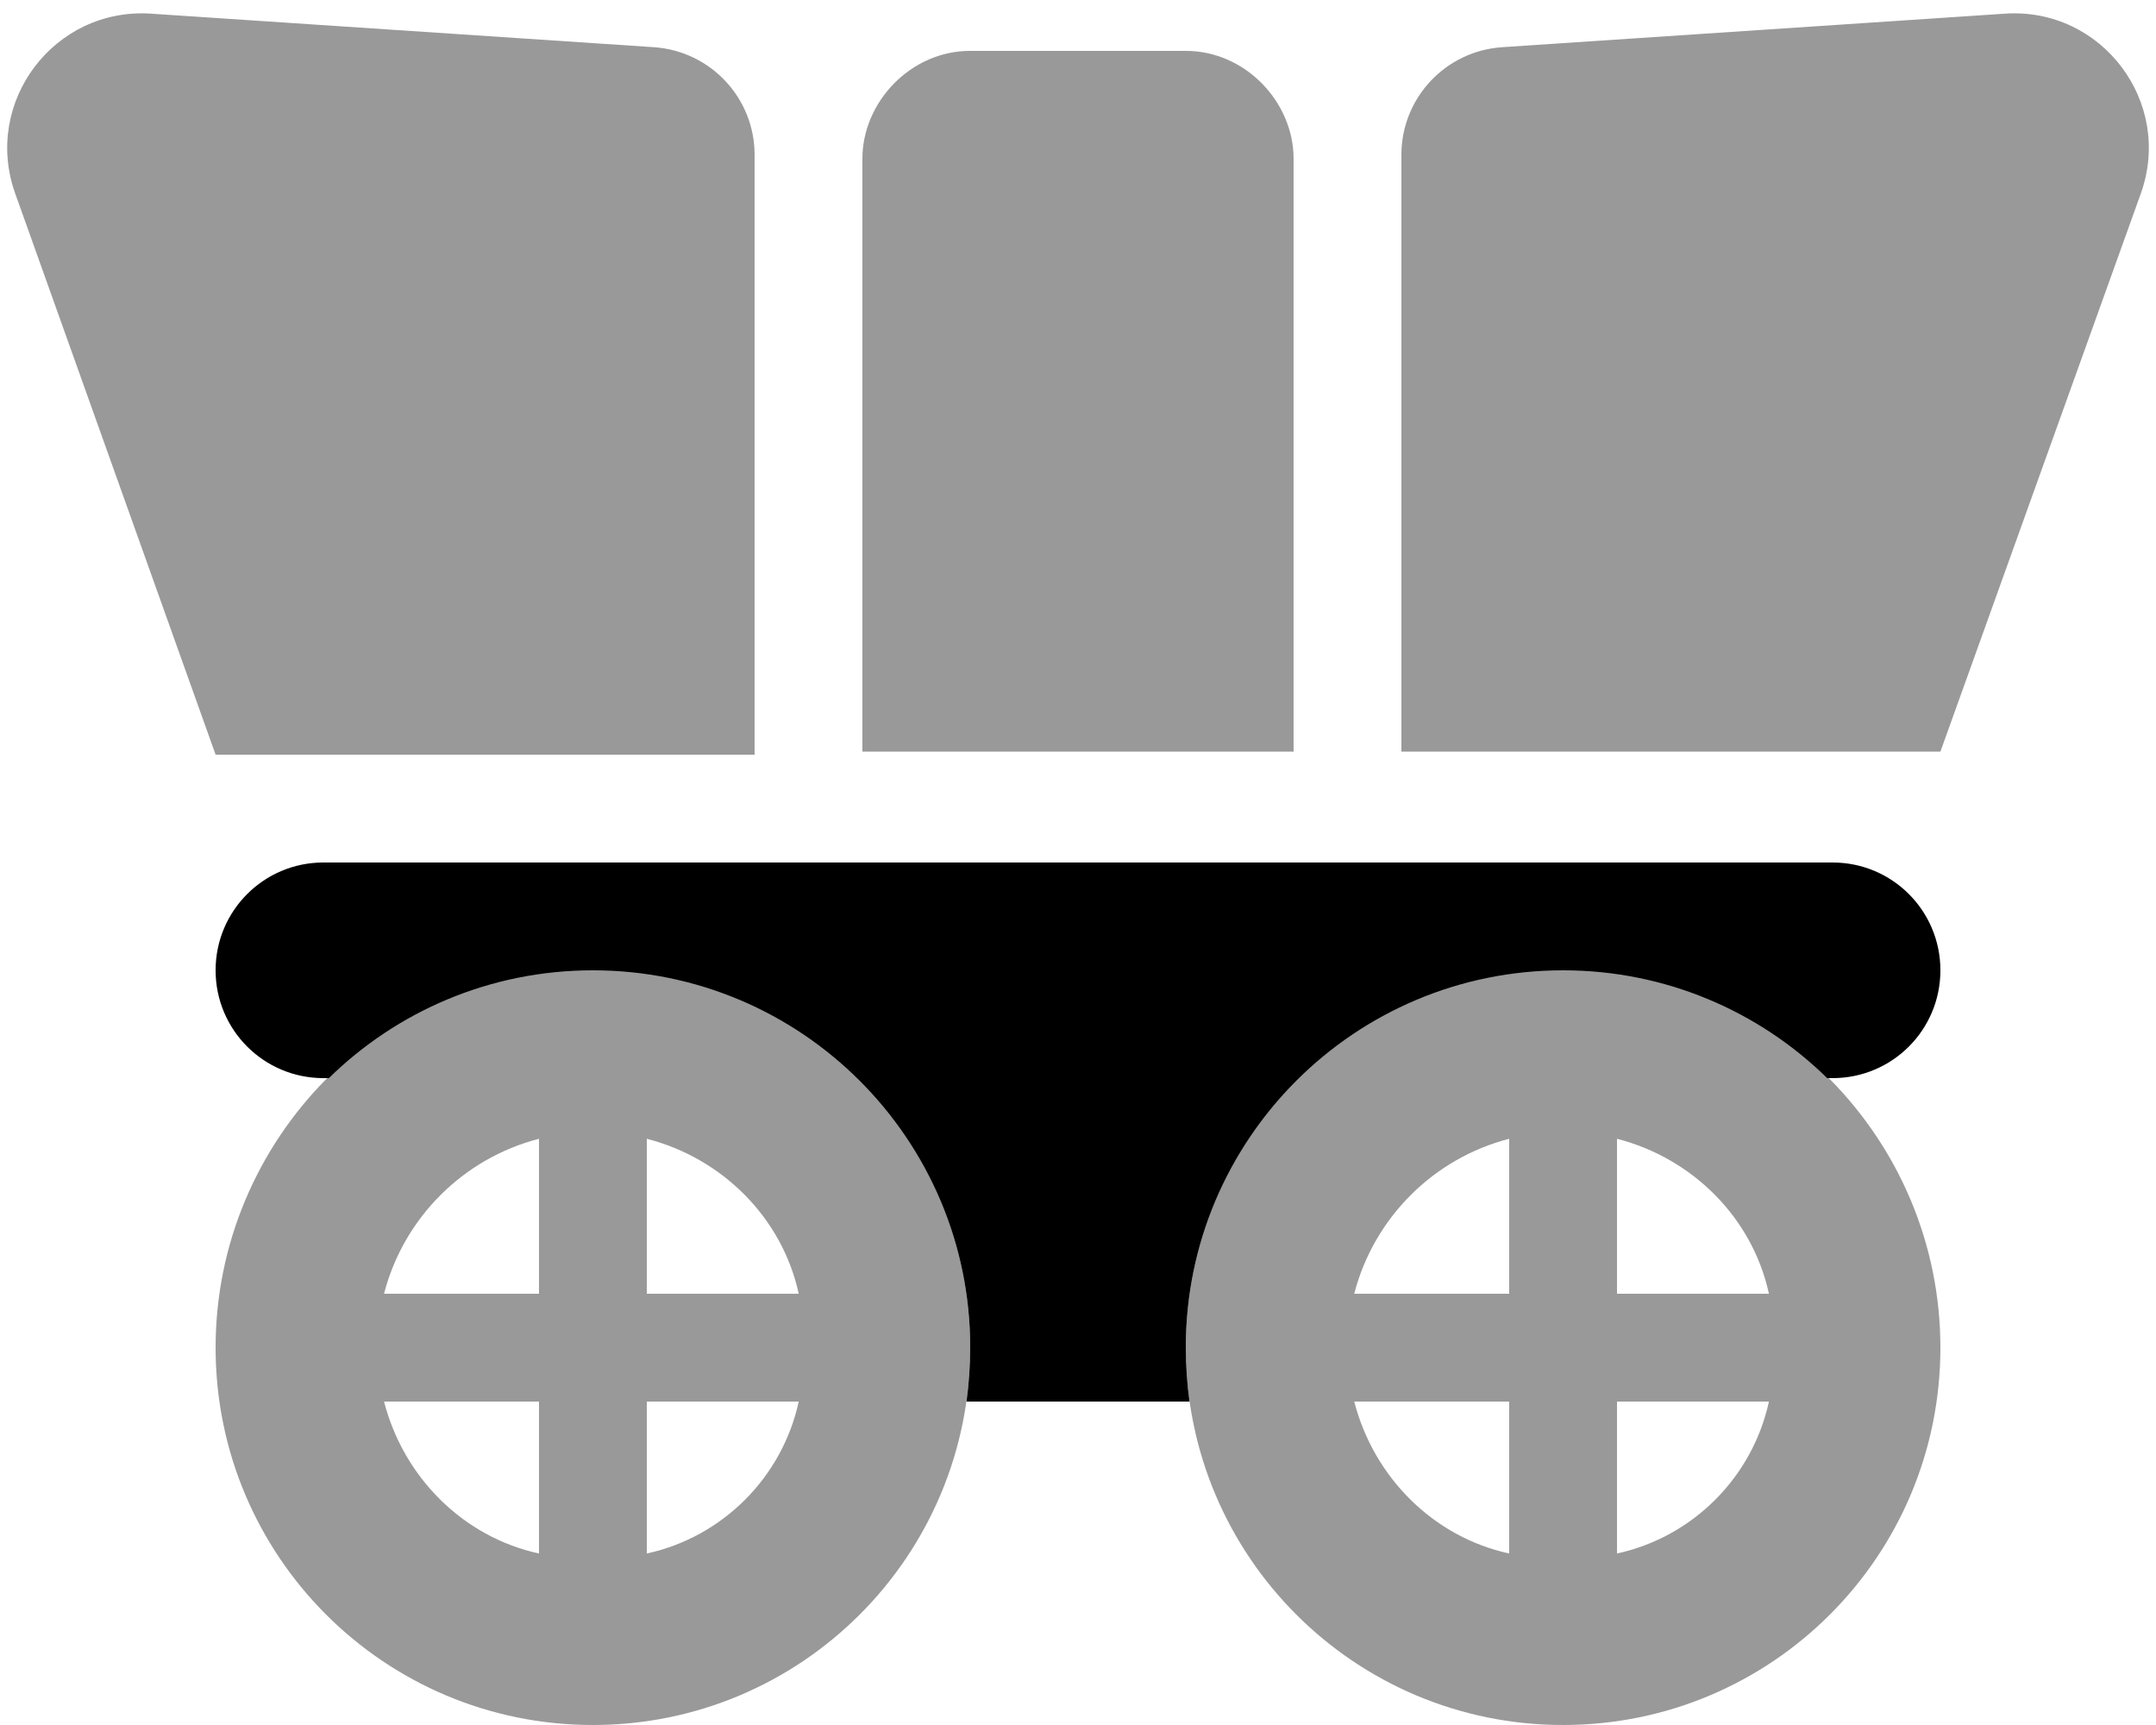
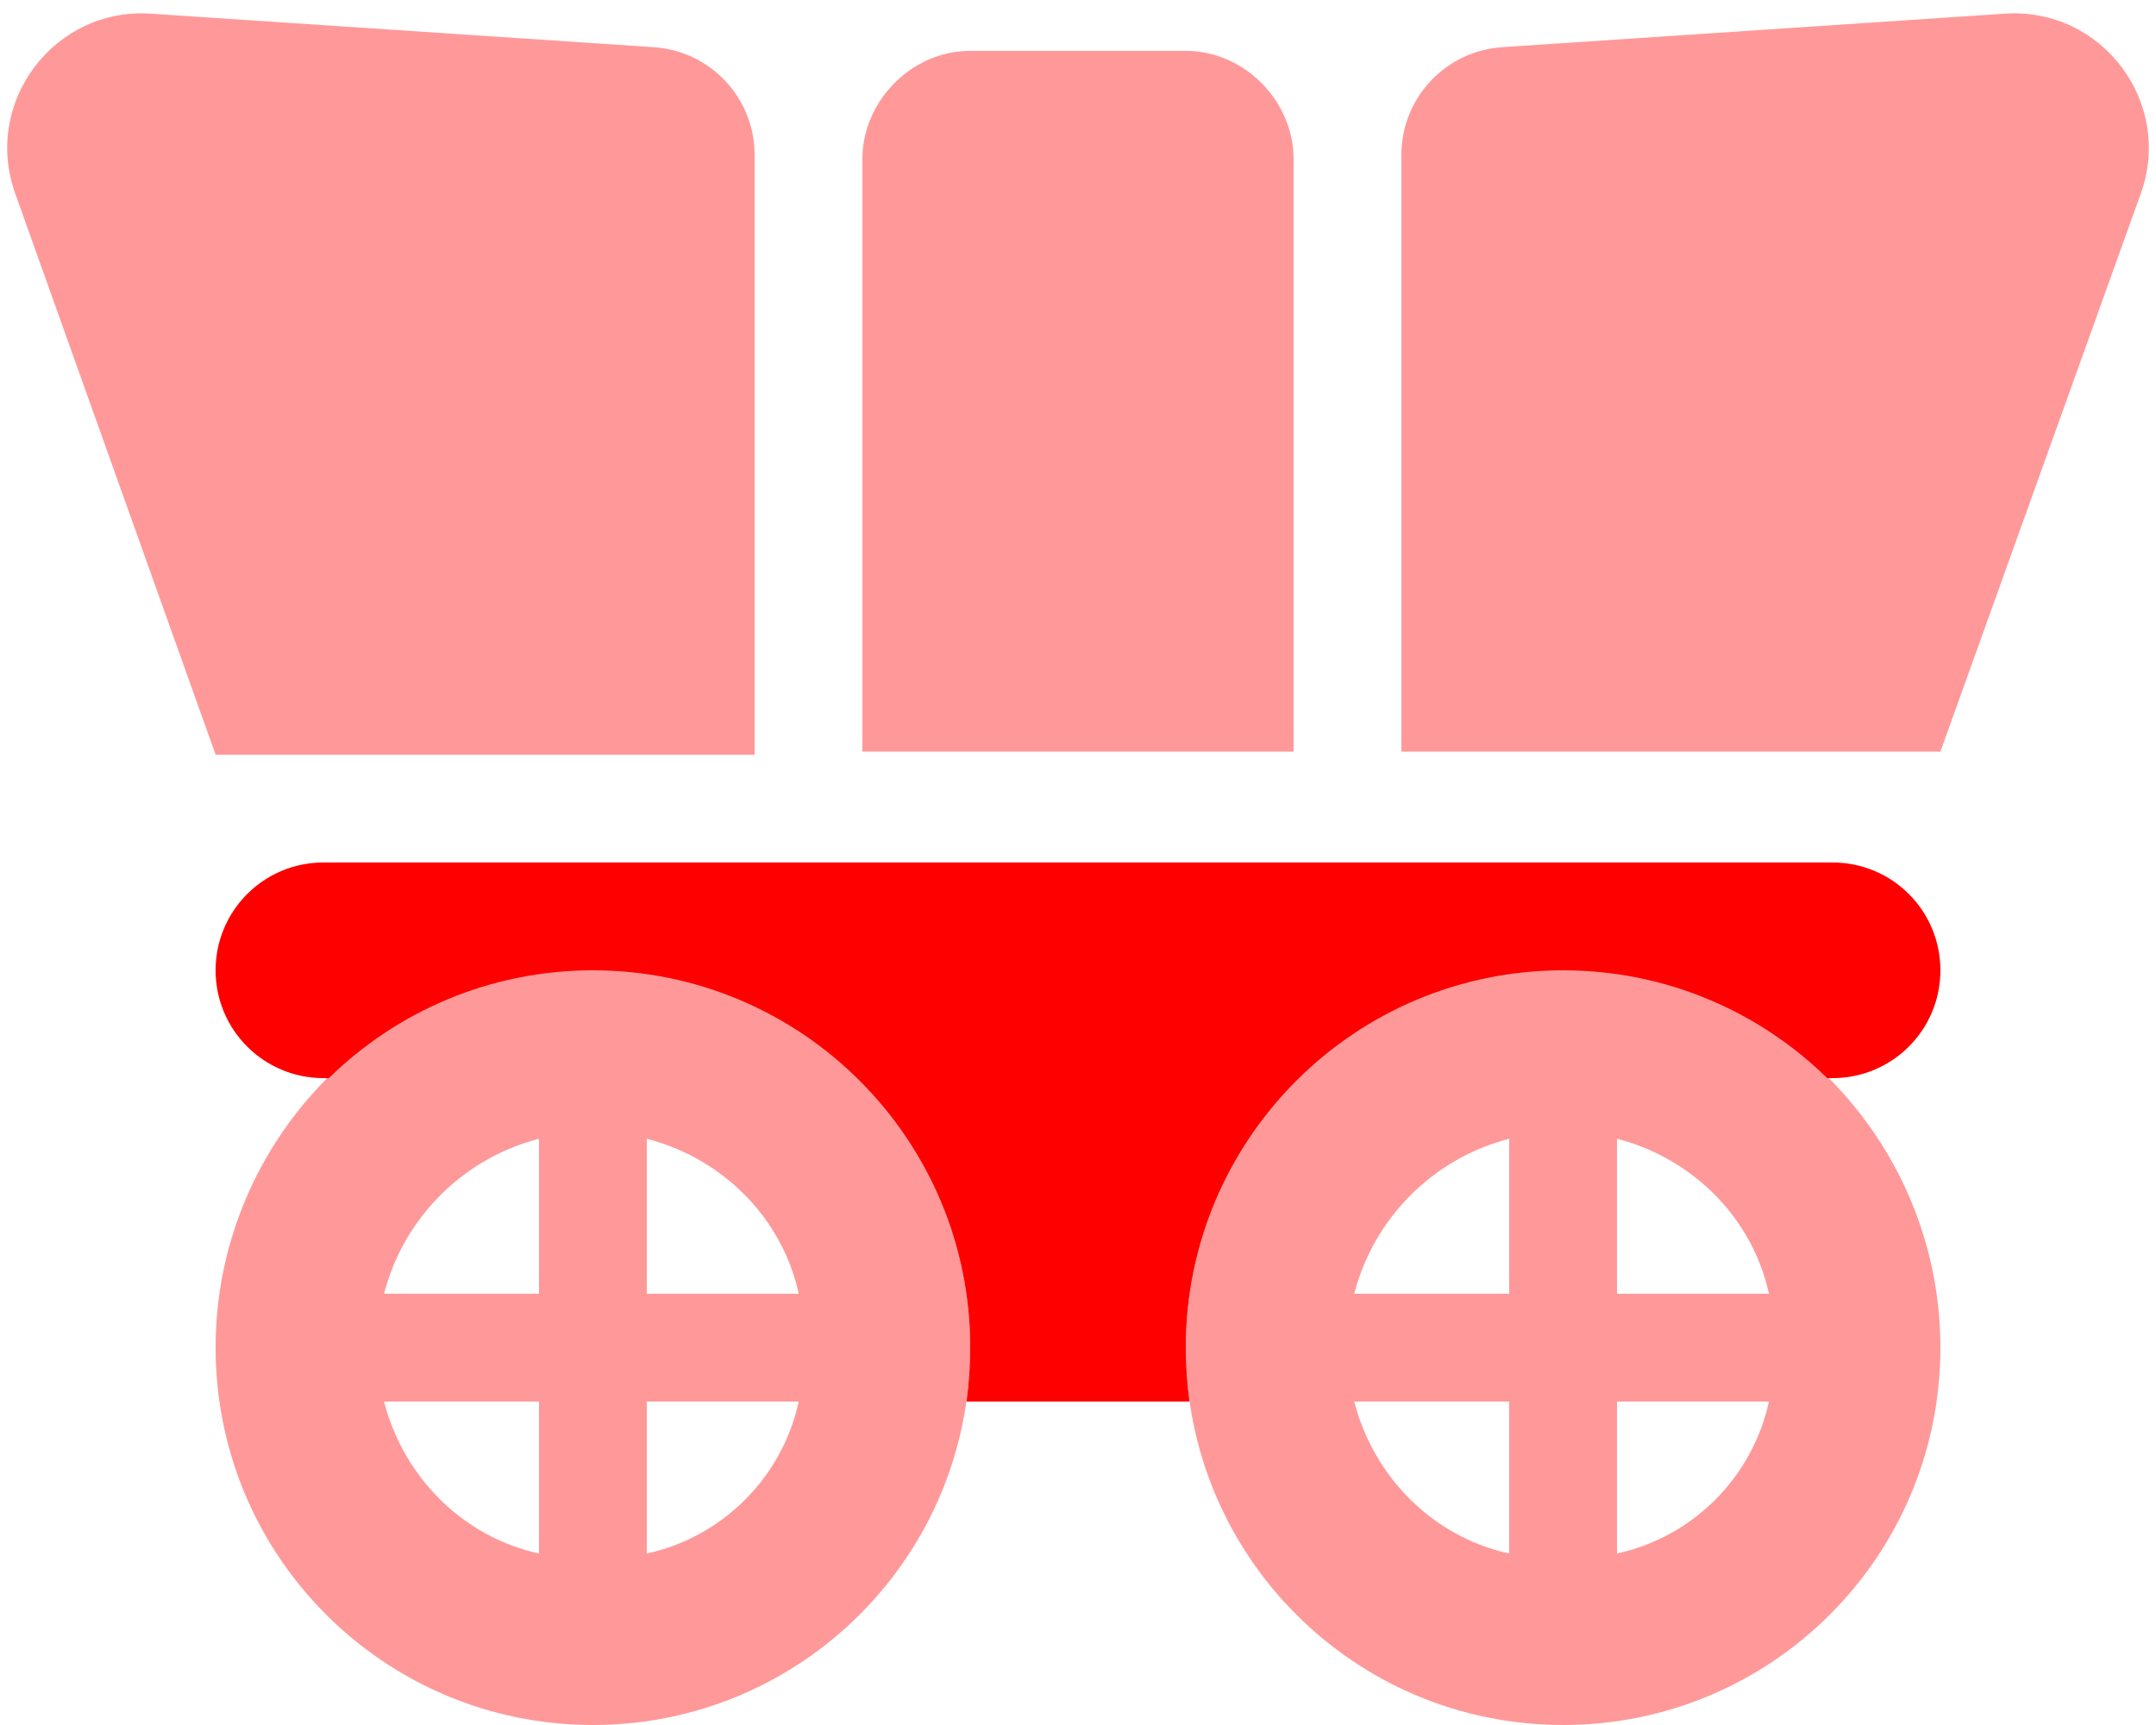
- <svg xmlns="http://www.w3.org/2000/svg" viewBox="0 0 640 512">
+ <svg xmlns="http://www.w3.org/2000/svg" fill="red" viewBox="0 0 640 512">
  <defs>
    <style>.fa-secondary{opacity:.4}</style>
  </defs>
  <path class="fa-primary" d="M544 256C561.7 256 576 270.3 576 288C576 305.7 561.7 320 544 320H542.4C522.2 300.2 494.5 288 464 288C402.1 288 352 338.1 352 400C352 405.4 352.4 410.8 353.1 416H286.9C287.6 410.8 288 405.4 288 400C288 338.1 237.9 288 176 288C145.5 288 117.8 300.2 97.62 320H96C78.33 320 64 305.7 64 288C64 270.3 78.33 256 96 256H544z" />
  <path class="fa-secondary" d="M4.508 57.42C-5.178 30.3 16.1 2.14 44.84 4.056L194.1 14.01C210.9 15.13 224 29.09 224 45.94V224H64L4.508 57.42zM352 15.1C369.7 15.1 384 30.33 384 47.1V223.1H256V47.1C256 30.33 270.3 15.1 288 15.1H352zM288 400C288 461.9 237.9 512 176 512C114.1 512 64 461.9 64 400C64 338.1 114.1 287.1 176 287.1C237.9 287.1 288 338.1 288 400zM160 461.1V416H114C119.8 438.5 137.5 456.2 160 461.1zM114 384H160V338C137.5 343.8 119.8 361.5 114 384zM192 416V461.1C214.5 456.2 232.2 438.5 237.1 416H192zM237.1 384C232.2 361.5 214.5 343.8 192 338V384H237.1zM576 400C576 461.9 525.9 512 464 512C402.1 512 352 461.9 352 400C352 338.1 402.1 287.1 464 287.1C525.9 287.1 576 338.1 576 400zM448 461.1V416H402C407.8 438.5 425.5 456.2 448 461.1zM402 384H448V338C425.5 343.8 407.8 361.5 402 384zM480 416V461.1C502.5 456.2 520.2 438.5 525.1 416H480zM525.1 384C520.2 361.5 502.5 343.8 480 338V384H525.1zM595.2 4.055C623.9 2.14 645.2 30.3 635.5 57.42L576 223.1H416V45.94C416 29.09 429.1 15.13 445.9 14.01L595.2 4.055z" />
</svg>
